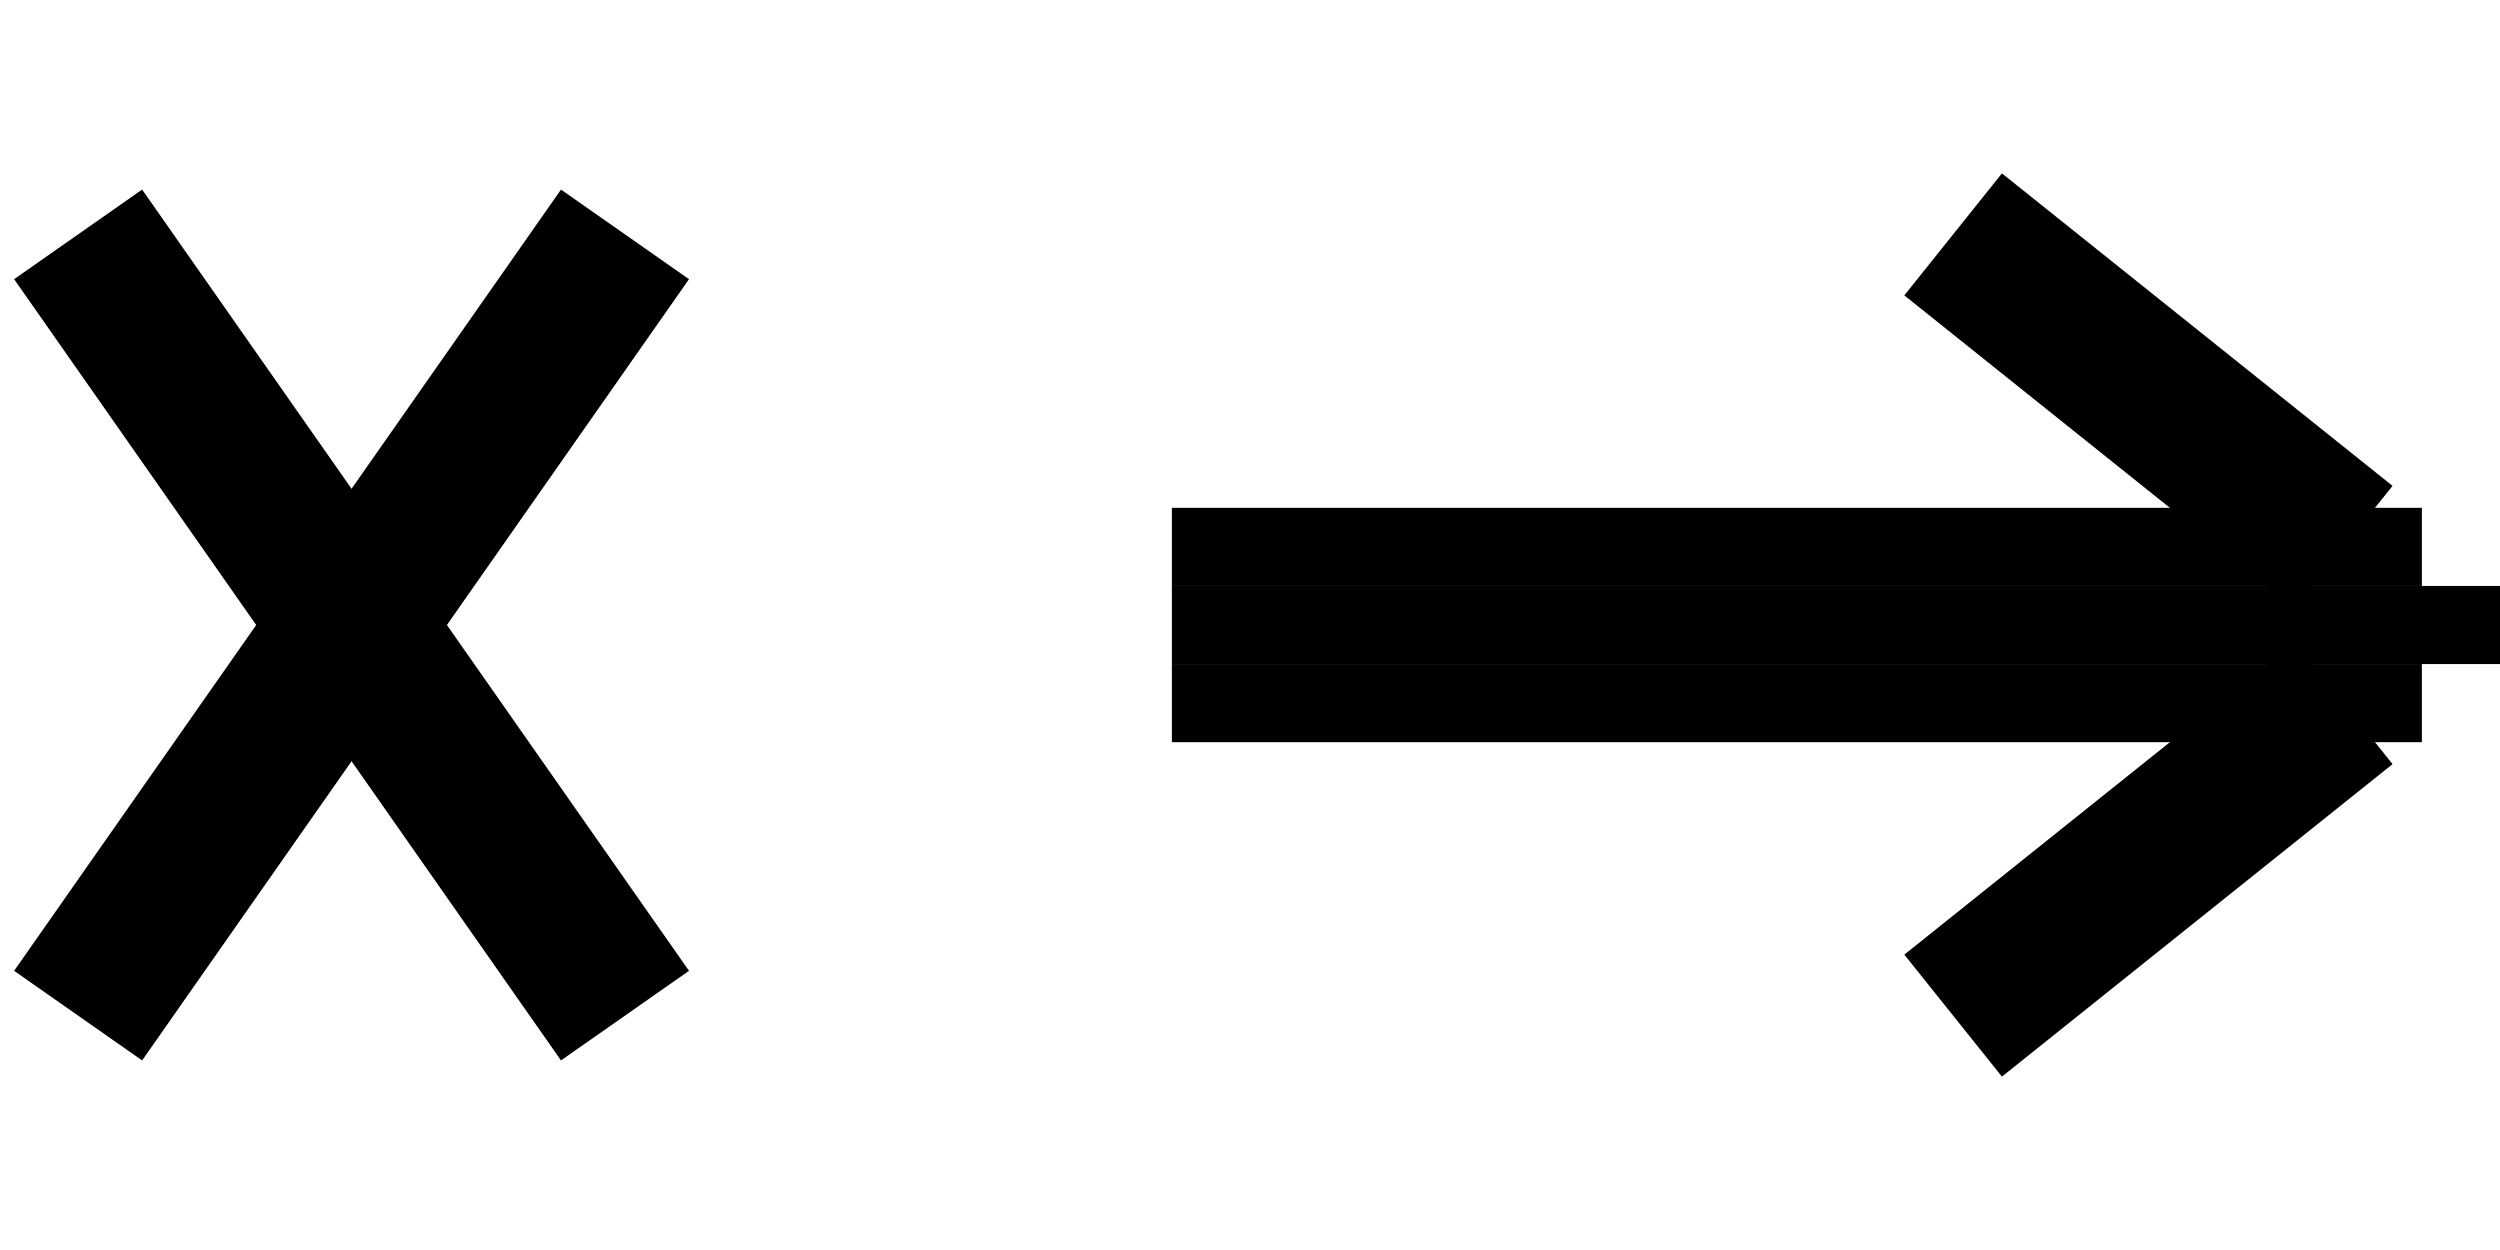
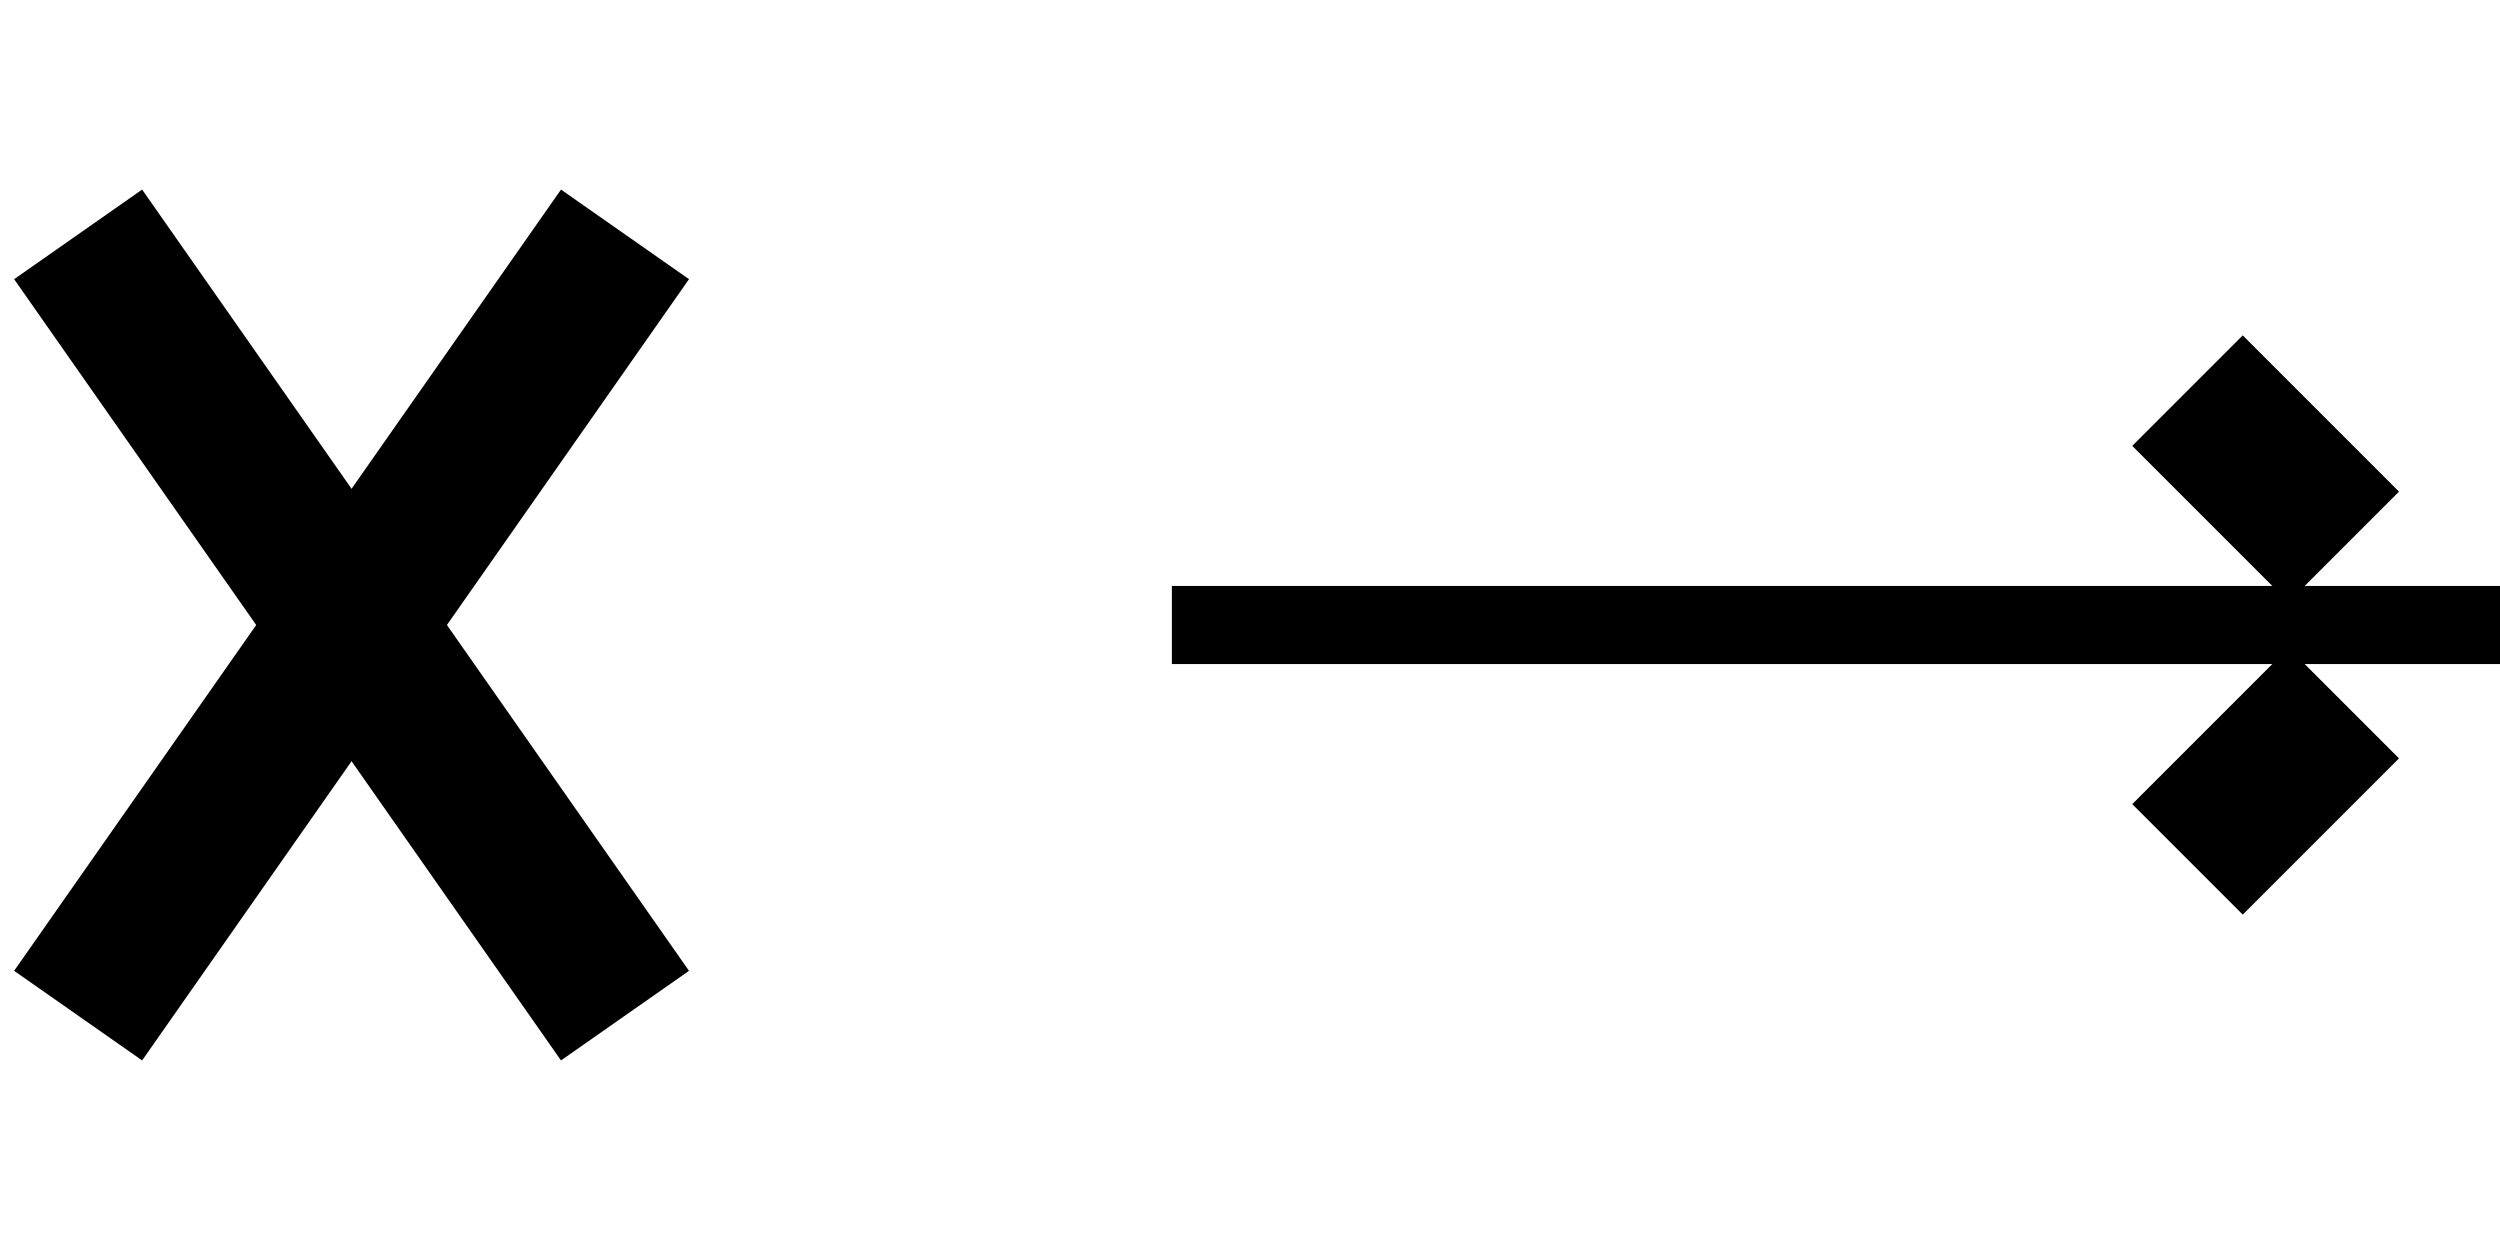
<svg xmlns="http://www.w3.org/2000/svg" viewBox="0,0,32,16" style="padding: 0;margin: 0" width="32" height="16">
  <line x1="1" y1="3" x2="8" y2="13" style="stroke-width:2;stroke:black" />
  <line x1="1" y1="13" x2="8" y2="3" style="stroke-width:2;stroke:black" />
  <line x1="15" y1="8" x2="32" y2="8" style="stroke:black;stroke-width:1" />
-   <line x1="15" y1="7" x2="31" y2="7" style="stroke:black;stroke-width:1" />
-   <line x1="15" y1="9" x2="31" y2="9" style="stroke:black;stroke-width:1" />
-   <line x1="25" y1="3" x2="30" y2="7" style="stroke:black;stroke-width:2" />
-   <line x1="25" y1="13" x2="30" y2="9" style="stroke:black;stroke-width:2" />
+   <line x1="28" y1="5" x2="30" y2="7" style="stroke:black;stroke-width:2" />
+   <line x1="28" y1="11" x2="30" y2="9" style="stroke:black;stroke-width:2" />
</svg>
